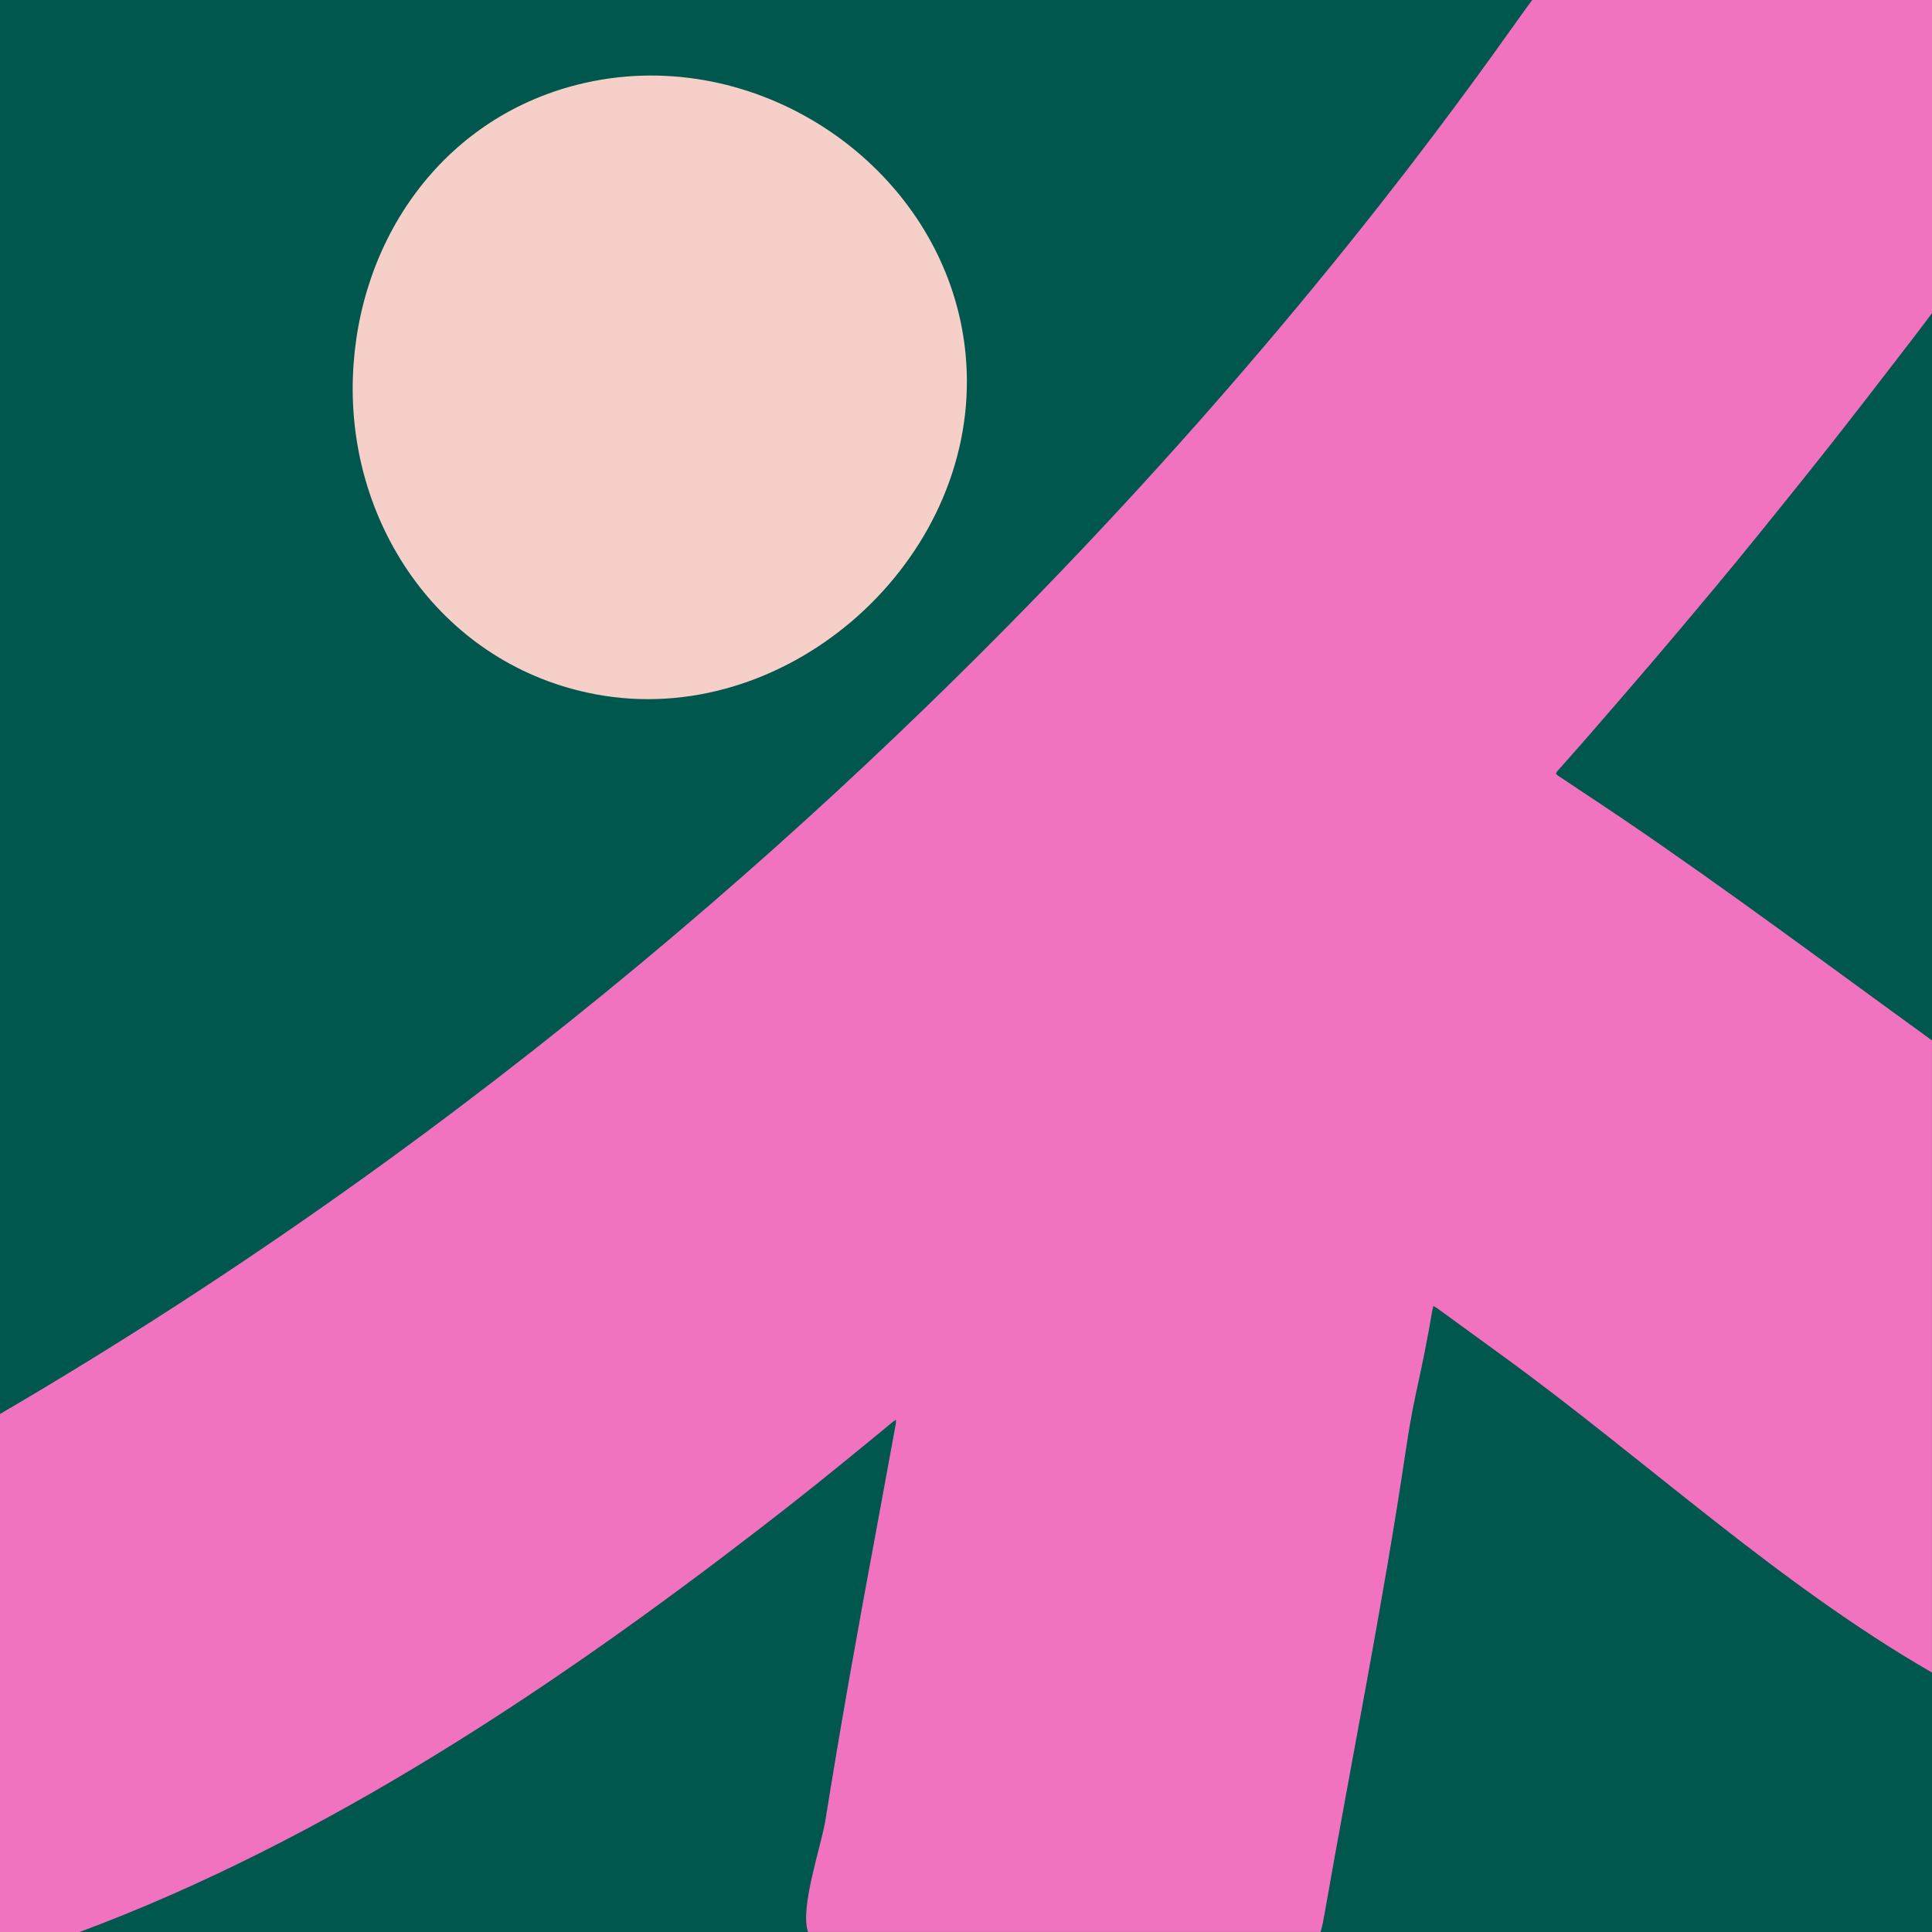
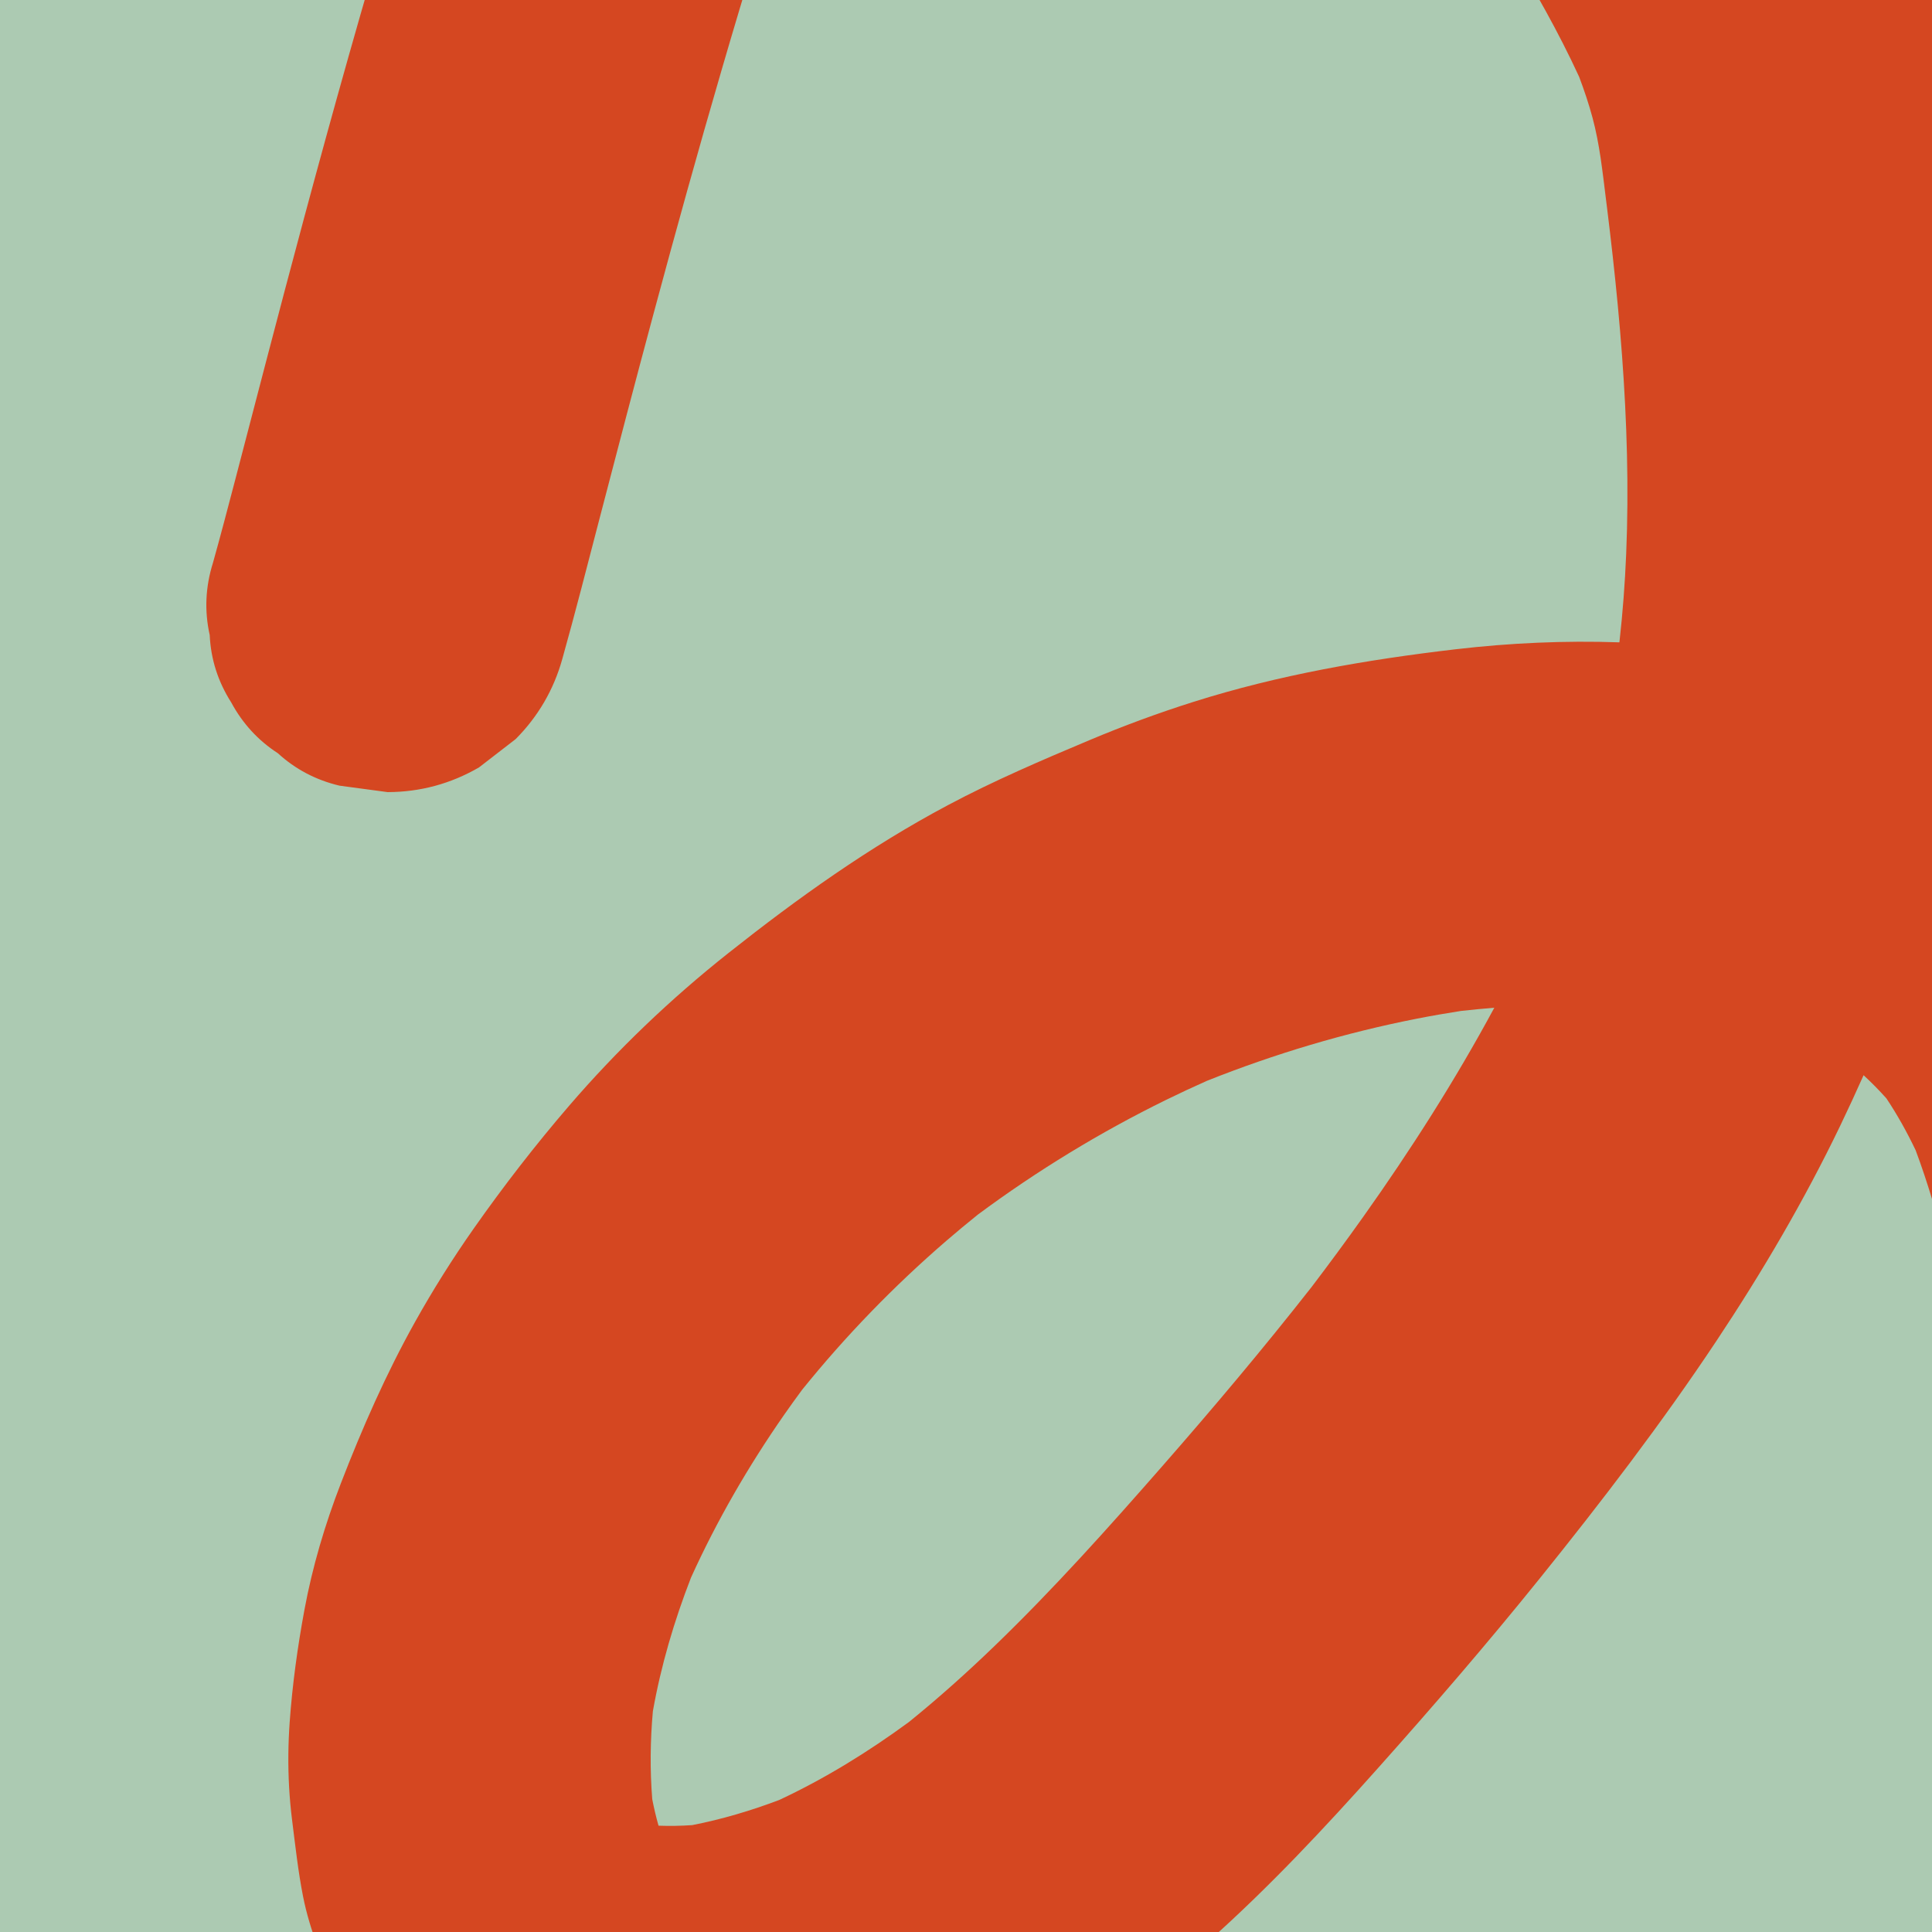
- <svg xmlns="http://www.w3.org/2000/svg" version="1.1" id="Bold_Shape" x="0px" y="0px" width="5000px" height="5000px" viewBox="0 0 5000 5000" style="enable-background:new 0 0 5000 5000;" xml:space="preserve">
-   <style type="text/css">
- 	.st0{fill:#00574E;}
- 	.st1{fill:#F173C0;}
- 	.st2{fill:#F5CFC8;}
- </style>
-   <rect id="_x32_" class="st0" width="5000" height="5000" />
-   <path class="st1" d="M3638.3,3752.9c7.2-48.2,15.3-96.3,25.6-143.9c15.7-72,30.7-144.1,42.7-216.7c0.6-3.7,1.8-7.4,3.1-12.3  c4.1,2.4,7.1,3.8,9.7,5.7c57.3,41.6,114.6,83.3,171.8,125c370,269.3,710.9,588.5,1108.7,817.8v-1636  c-264.5-191.5-526.6-387.3-796.5-570.9c-38.4-26.1-77.3-51.6-115.9-77.3c-18.4-12.3-36.8-24.5-55.1-36.8c-1.8-1.2-3.5-2.8-5.6-4.5  c0.9-5.6,5.1-8.8,8.3-12.5c27.3-31.1,54.9-61.9,82-93.1c54.2-62.5,108.4-125,162.1-187.9c52.2-61.2,104-122.8,155.5-184.6  c42.4-50.9,84.6-102.1,126.2-153.7c60.9-75.4,121.7-150.8,181.6-226.9c69-87.7,137.1-176.2,205.1-264.6c17.6-22.9,35-46,52.4-69.2V0  H3965.4C3836.3,168.7,2502.2,2196.8,0,3659.4V5000h206c636.4-237,1229.9-635.1,1758.3-1042.4c49.3-38,98.4-76.4,147.1-115.3  c48.7-38.9,96.8-78.5,145.1-117.9c18-14.7,35.8-29.6,53.7-44.3c2.1-1.7,4.5-3.1,8.4-5.8c0,4.5,0.4,7.1-0.1,9.5  c-16.5,90.2-33.1,180.5-49.7,270.7c-46.8,251.3-92.2,503-132.5,755.5c-10.7,66.9-66.7,226.5-45.2,289.9h1326.6  c4.6-15.4,7.5-31.6,10.3-47.4C3497.8,4553.1,3578.7,4153.9,3638.3,3752.9z" />
-   <path class="st2" d="M2502.3,983.1c-3-451.6-406.6-799.6-839.6-787.3c-56,1.6-112.4,9.2-168.5,23.4  C1144,307.7,925.9,620.7,913.3,974.9c-13.9,389.6,235.5,748.1,628,821.9C2025.9,1888,2505.5,1472.1,2502.3,983.1z" />
+ <svg xmlns="http://www.w3.org/2000/svg" viewBox="0 0 1600 1600">
+   <defs>
+     <clipPath id="a">
+       <rect x="0" width="1600" height="1600" style="fill:none" />
+     </clipPath>
+   </defs>
+   <rect x="0" width="1600" height="1600" style="fill:#accab2" />
+   <g style="clip-path:url(#a)">
+     <path d="M1953.209,1289.366c-3.14-51.976-9.638-103.447-16.683-155.024-5.307-38.853-12.104-77.503-20.382-115.833-7.93-36.718-16.968-73.309-28.029-109.218-5.258-17.069-11.09-33.971-17.854-50.506-11.255-27.515-22.347-55.507-37.103-81.425-14.693-25.807-33.366-49.518-52.212-72.299-9.72-11.751-20.44-22.663-31.958-32.656-32.333-28.05-67.353-53.843-106.208-72.107-3.306-1.554-6.625-3.085-9.949-4.605,7.111-48.689,12.635-97.463,14.273-146.673,2.664-80.002-2.935-160.047-11.809-239.522-5.865-52.525-13.072-104.904-20.357-157.246-2.918-20.964-8.06-41.193-15.195-61.124-21.289-59.466-49.67-116.105-81.806-170.364-29.278-49.435-61.056-97.346-93.031-145.063-30.145-44.987-60.764-89.699-89.444-135.645-11.847-18.979-23.374-38.186-33.902-57.933-12.275-23.024-22.778-46.85-36.047-69.368-7.86-13.339-16.293-26.344-25.362-38.895-16.29-22.547-33.245-44.998-51.921-65.683-10.144-11.236-20.964-21.873-32.509-31.668-15.15-12.854-31.043-24.926-47.071-36.641-6.076-4.441-12.332-8.637-18.762-12.55-6.395-3.892-12.96-7.503-19.685-10.792-17.69-8.653-36.037-16.177-54.405-23.215-14.14-5.417-28.833-9.379-43.798-11.703-30.106-4.677-60.272-9.538-90.77-7.146-4.307.338-8.597.813-12.882,1.357-17.282,2.191-34.683,4.138-51.845,7.23-8.553,1.541-17.028,3.51-25.398,5.846-8.704,2.429-17.293,5.26-25.753,8.436-20.068,7.534-39.862,15.974-59.324,24.954-16.194,7.472-31.872,16.113-46.897,25.719-2.24,1.432-4.44,2.917-6.58,4.495-12.202,8.999-24.353,18.21-36.028,27.902-4.188,3.476-8.167,7.199-11.982,11.078-17.589,17.88-32.676,38.876-47.407,58.873-8.803,11.95-16.881,24.428-24.508,37.156-18.389,30.691-34.279,62.857-49.054,95.419-22.625,49.863-43.499,100.612-62.904,151.817-16.572,43.729-32.033,87.876-46.811,132.241-15.401,46.238-30.046,92.727-44.181,139.367-14.142,46.665-27.767,93.485-41.026,140.408-12.564,44.466-24.795,89.025-36.795,133.646-10.714,39.838-21.24,79.727-31.676,119.639-8.544,32.675-17.015,65.368-25.577,98.038-5.952,22.714-11.904,45.432-18.245,68.041-6.251,19.938-7.144,39.876-2.679,59.814.905,19.962,6.839,38.552,17.8,55.77,9.426,17.48,22.304,31.509,38.634,42.085,14.488,13.258,31.491,22.208,51.011,26.849,13.292,1.786,26.584,3.572,39.876,5.358,27.076-.084,52.312-6.911,75.708-20.479,10.119-7.818,20.239-15.636,30.358-23.455,18.591-18.716,31.449-40.779,38.576-66.19,10.82-38.578,20.711-77.421,30.81-116.192,14.775-56.726,29.601-113.439,44.827-170.046,18.089-67.251,36.7-134.364,56.194-201.223,20.295-69.607,41.518-138.955,64.367-207.769,21.396-64.437,44.14-128.488,69.8-191.362.586-1.438,1.182-2.872,1.772-4.308,19.225-44.352,40.287-88.216,66.235-128.986,3.075-4.831,6.239-9.606,9.491-14.32,3.101-3.506,6.311-6.915,9.646-10.191,9.557-5.939,19.61-11.254,29.79-16.105,12.752-4.605,25.765-8.419,39.007-11.276,6.718-.335,13.443-.38,20.162-.13,5.806,1.361,11.55,2.959,17.228,4.786,7.889,4.16,15.542,8.746,22.964,13.699,12.986,11.456,25.032,23.935,36.24,37.146,10.966,15.553,21.004,31.753,30.19,48.426,9.703,17.613,17.823,35.993,27.22,53.758,17.728,33.514,38.19,65.571,58.899,97.298,49.635,76.044,102.182,150.208,149.29,227.885,20.967,34.574,41.086,69.885,58.002,106.659,4.217,11.128,8.001,22.419,11.097,33.912,2.951,10.953,5.005,22.087,6.7,33.286,14.458,108.614,25.749,218.207,21.165,327.907-1.012,24.216-2.832,48.391-5.525,72.473-.04.252-.08.504-.12.756-45.234-1.557-90.628.484-135.537,5.737-73.762,8.627-146.308,21.149-217.197,43.567-29.146,9.217-57.843,19.814-86.022,31.662-39.778,16.724-79.208,33.598-117.32,53.869-64.973,34.557-124.224,76.87-181.826,122.522-47.853,37.925-92.196,80.302-132.016,126.598-27.881,32.416-54.187,66.402-78.762,101.383-17.569,25.007-33.865,50.91-48.762,77.596-23.909,42.83-43.728,87.927-61.395,133.648-13.124,33.962-23.552,69.029-30.175,104.85-5.656,30.593-9.944,61.623-12.171,92.663-1.289,17.962-1.487,36.007-.481,53.989.513,9.172,1.338,18.326,2.489,27.44,2.653,21.005,4.952,42.257,9.062,63.077,5.728,29.018,17.192,55.218,29.183,82.328,3.351,7.577,7.133,14.94,11.59,21.93,2.148,3.368,4.457,6.613,6.861,9.801,9.883,13.104,19.497,26.804,30.665,38.927,13.342,14.482,30.375,26.003,45.892,37.635,6.026,4.517,12.324,8.58,19.009,12.057,3.225,1.677,6.52,3.197,9.853,4.646,14.954,6.499,29.92,13.426,45.358,18.794,6.958,2.42,14.086,4.349,21.299,5.843,3.65.756,7.322,1.402,11.009,1.947,16.705,2.468,33.488,5.001,50.311,6.629,7.795.754,15.628,1.091,23.458,1.069,28.282-.079,56.812-4.667,84.567-9.097,15.759-2.515,31.358-6.158,46.711-10.492,15.729-4.44,31.219-9.719,46.411-15.744,26.394-10.468,52.835-21.415,78.239-34.193,29.077-14.626,56.839-31.788,83.341-50.663,36.843-26.24,72.607-54.422,106.387-84.537,49.837-44.428,95.536-93.262,139.951-143.038,45.865-51.402,90.893-103.589,134.107-157.246,51.208-63.583,101.01-128.596,146.249-196.6,38.036-57.176,72.881-116.563,102.661-178.471,6.625-13.773,13.027-27.67,19.248-41.652,6.599,6.103,12.911,12.505,18.905,19.208,9.131,13.701,17.129,28.111,24.221,42.982,10.186,27.211,18.223,55.195,25.548,83.306,9.888,37.947,18.301,76.277,25.229,114.875,2.772,15.443,5.286,30.93,7.582,46.45,10.041,83.163,13.367,167.108,9.734,250.806-1.106,25.482-2.871,50.932-5.245,76.327-.779,20.652,3.527,39.916,12.919,57.792,6.049,18.596,16.388,34.688,31.015,48.274,13.586,14.627,29.678,24.966,48.274,31.015,17.876,9.392,37.14,13.698,57.792,12.919,13.292-1.786,26.584-3.572,39.876-5.358,25.411-7.127,47.474-19.985,66.19-38.576,7.818-10.119,15.636-20.239,23.455-30.358,13.569-23.396,20.396-48.632,20.479-75.708,7.302-78.098,8.623-156.722,3.893-235.019ZM1325.634,131.218c1.686,11.201,3.017,22.467,4.526,33.683-1.508-11.228-3.017-22.455-4.526-33.683ZM1128.869,1007.866c-13.881,19.542-28.116,38.829-42.616,57.915-39.733,50.671-81.226,99.941-123.638,148.386-44.74,51.104-90.098,101.832-139.015,149.009-22.735,21.927-46.275,43.027-70.831,62.893-33.761,24.781-69.501,46.856-107.441,64.592-23.407,8.848-47.539,16.042-72.095,20.826-9.276.632-18.576.819-27.86.469-2.061-7.225-3.773-14.549-5.216-21.932-1.93-24.259-1.653-48.627.527-72.871,6.725-37.865,17.662-74.866,31.601-110.712,21.393-47.155,47.464-92.201,77.04-134.677,4.888-7.019,9.888-13.958,14.973-20.835,35.994-44.615,76.042-85.911,119.448-123.363,8.57-7.394,17.284-14.617,26.104-21.709,48.932-36.283,101.123-68.12,155.816-94.959,11.188-5.49,22.489-10.745,33.874-15.812,56.228-22.421,114.45-39.793,173.861-51.466,12.107-2.379,24.265-4.49,36.455-6.392,9.209-1.029,18.434-1.913,27.668-2.666-32.363,60.04-69.164,117.713-108.653,173.306Z" style="fill:#d54721" />
+   </g>
</svg>
